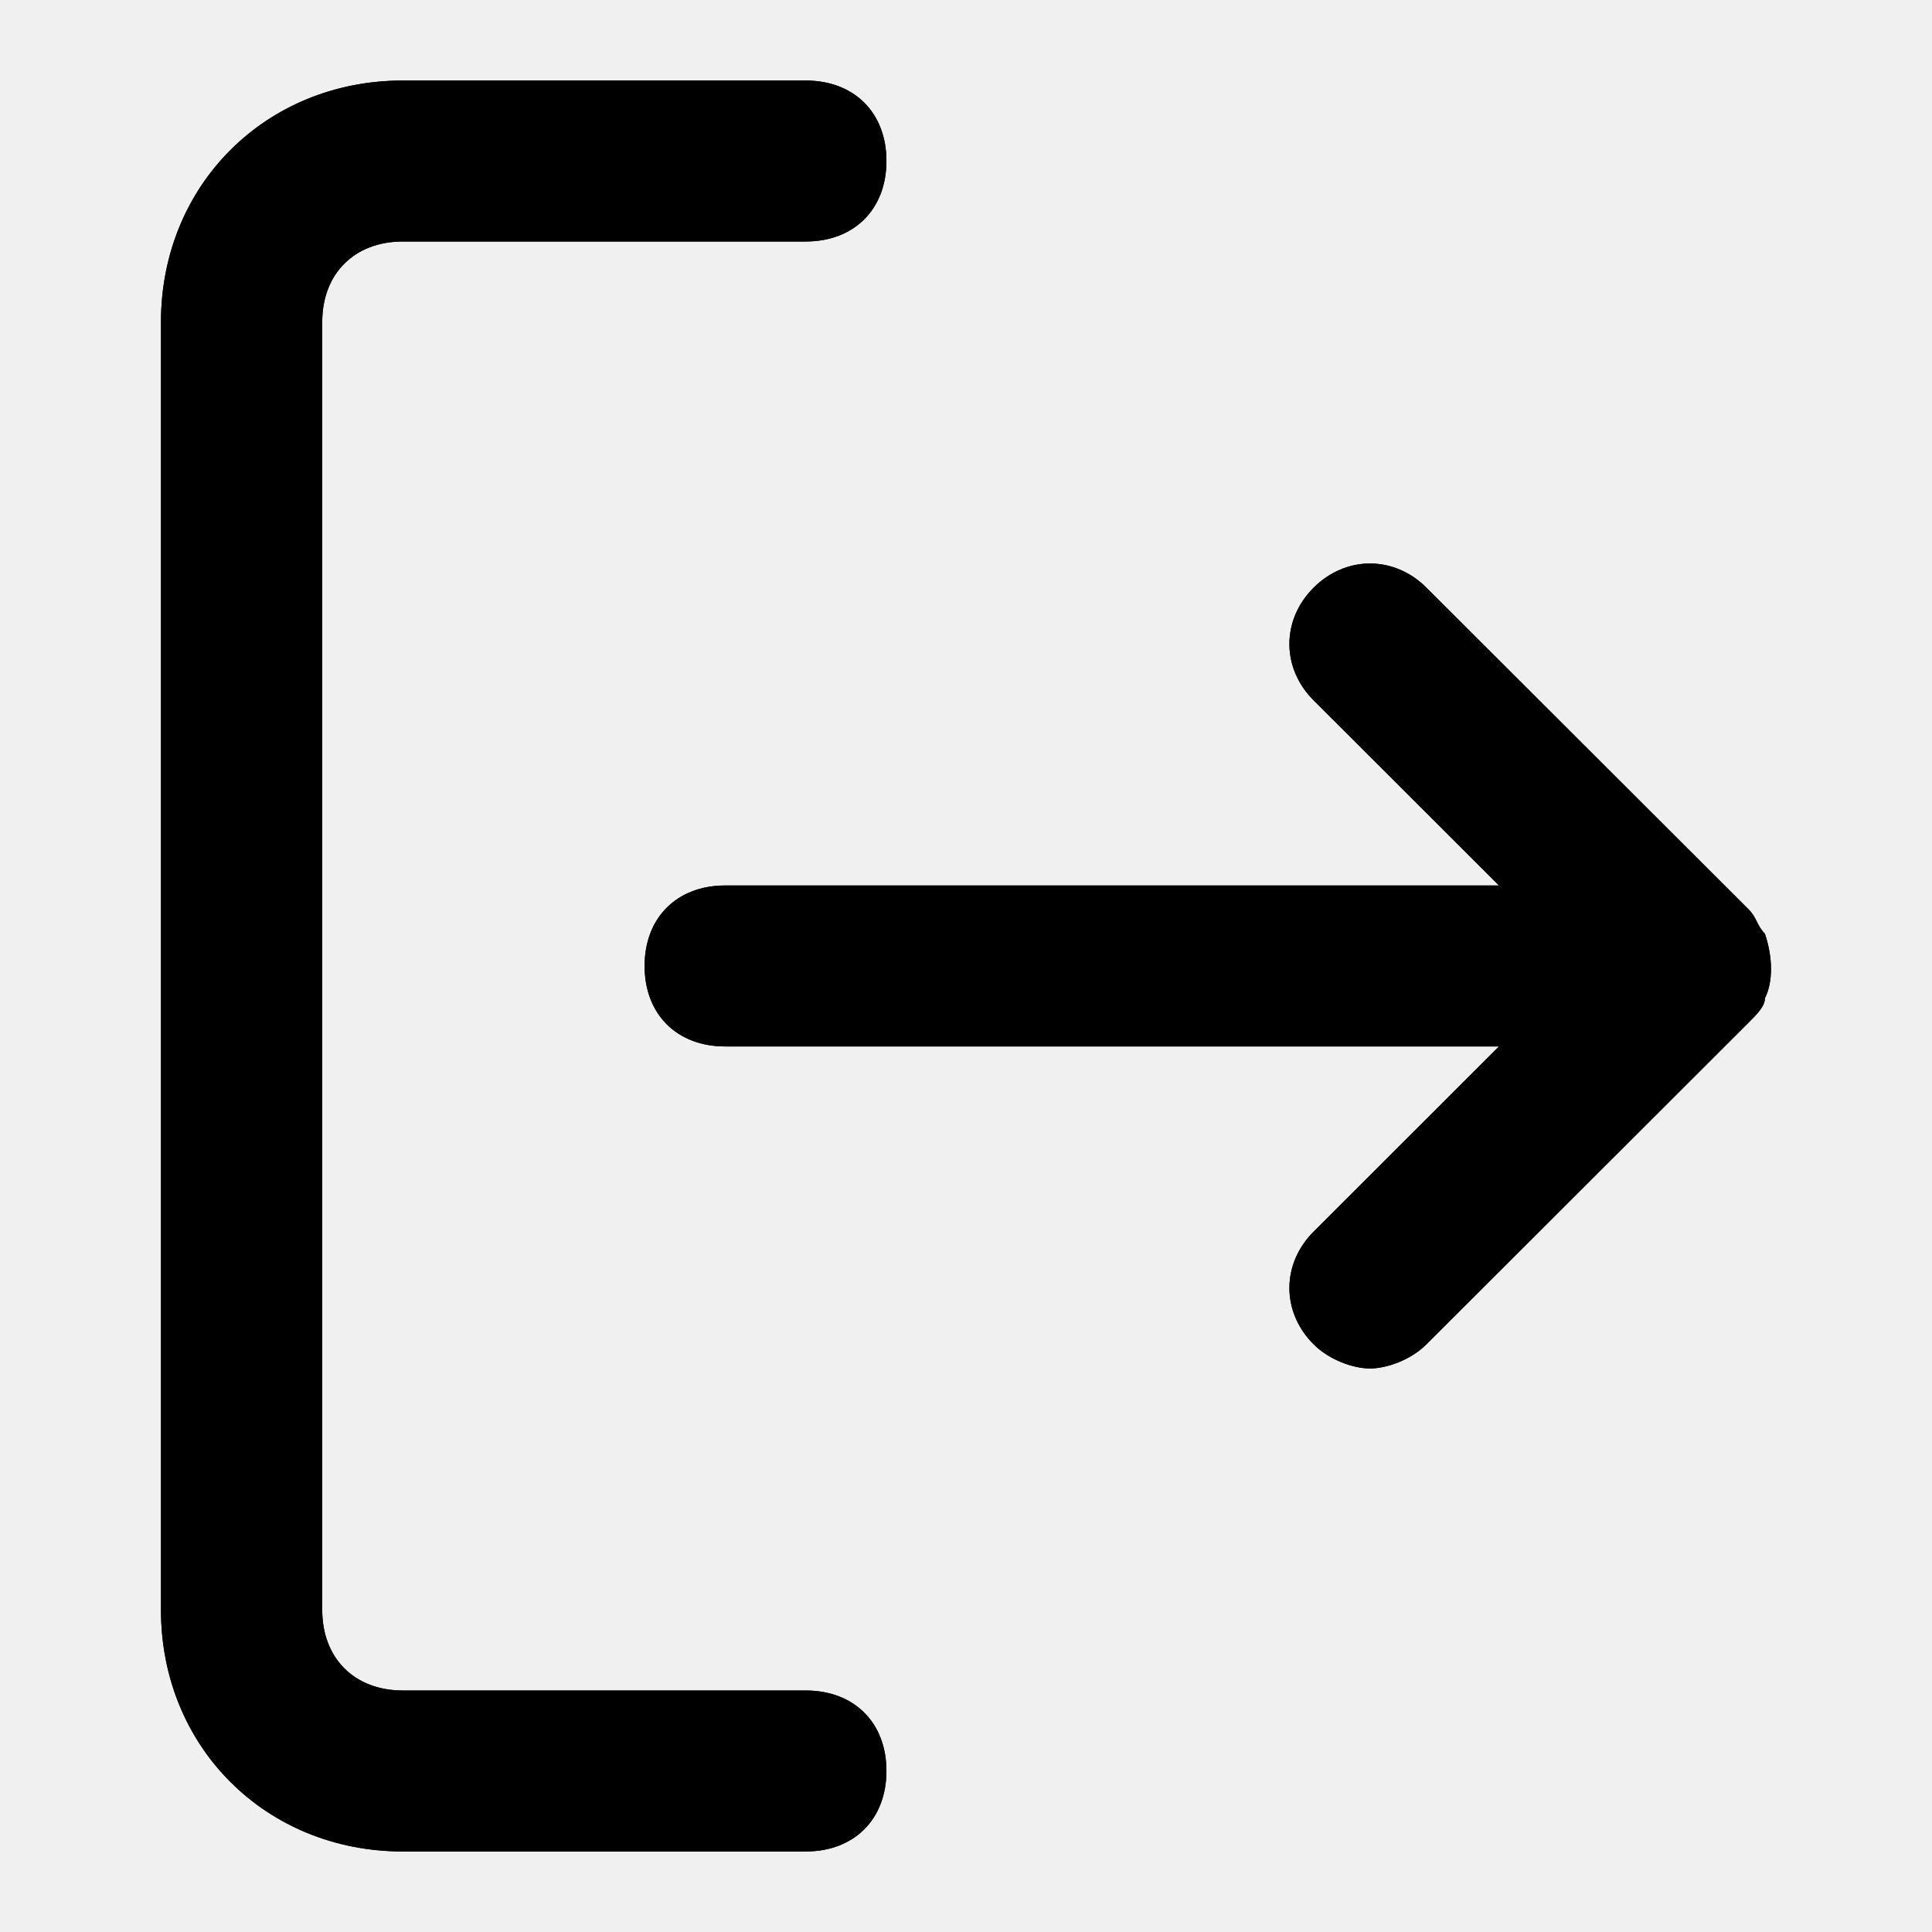
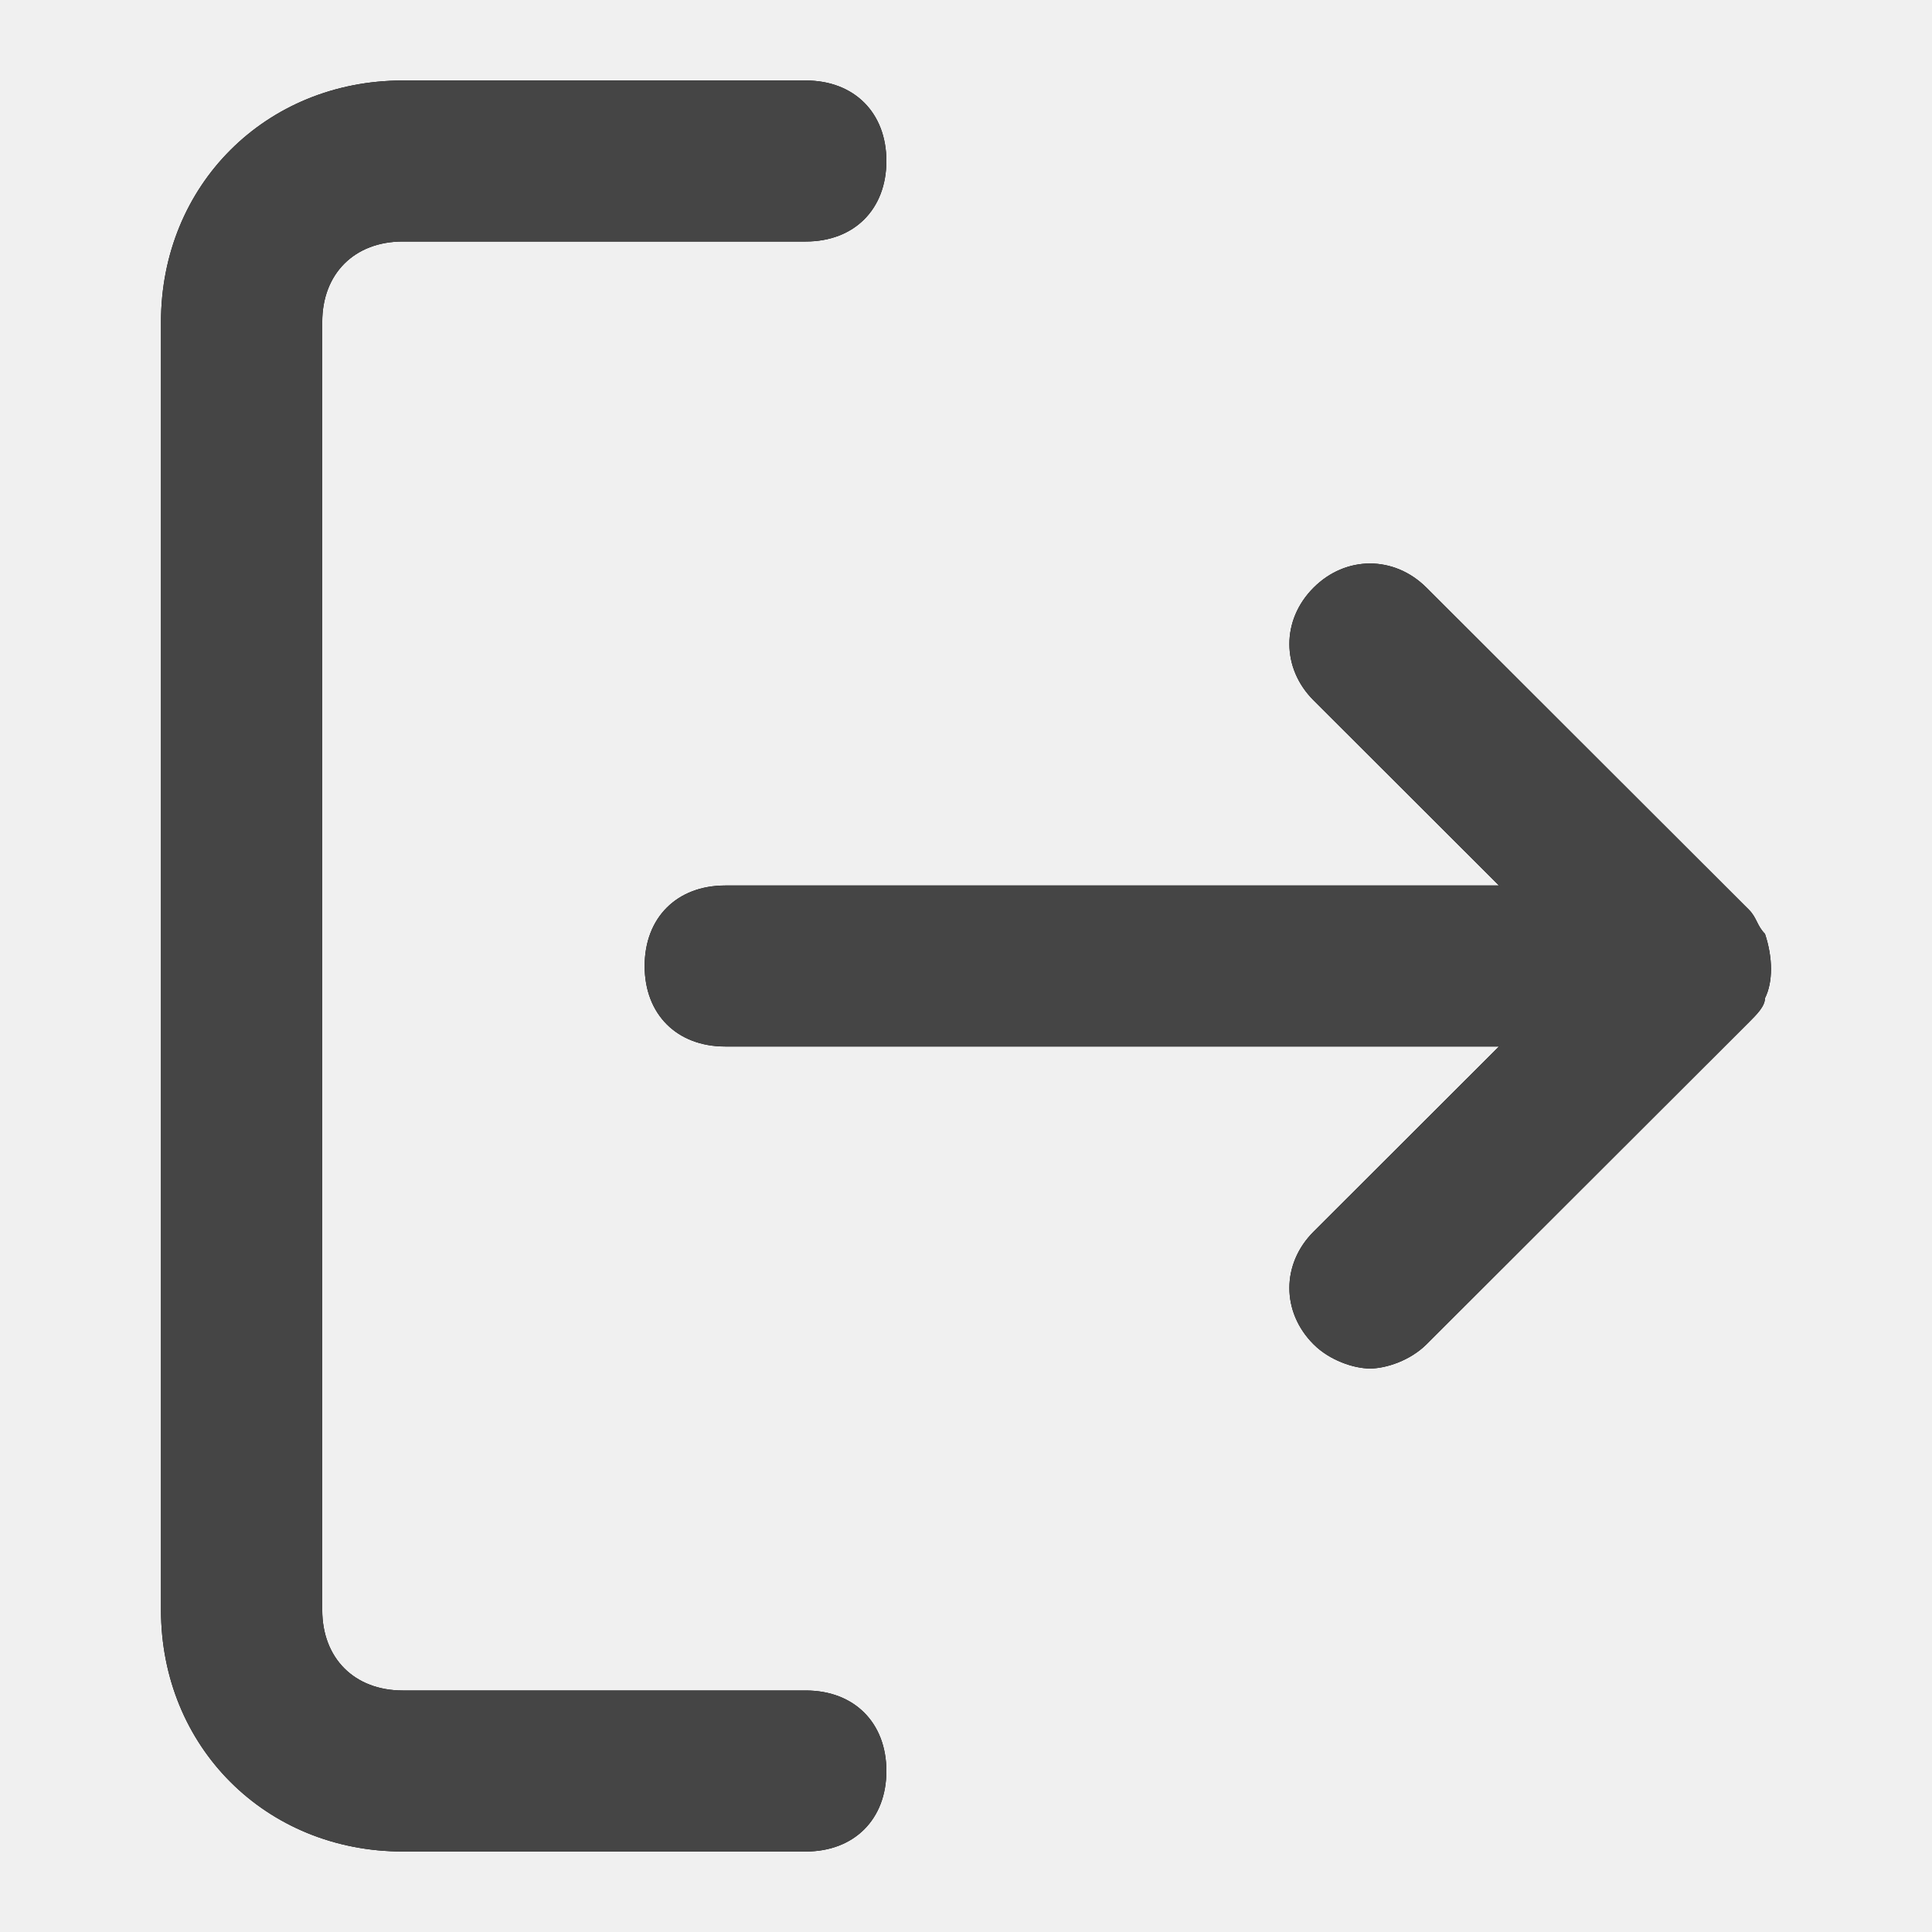
- <svg xmlns="http://www.w3.org/2000/svg" width="28" height="28" viewBox="0 0 28 28" fill="none">
-   <path fill-rule="evenodd" clip-rule="evenodd" d="M11.678 26.833C12.379 26.833 12.847 26.366 12.847 25.666C12.847 24.966 12.379 24.5 11.678 24.5H5.838C5.137 24.5 4.67 24.033 4.67 23.333V4.667C4.67 3.966 5.137 3.5 5.838 3.5H11.678C12.379 3.5 12.847 3.033 12.847 2.333C12.847 1.633 12.379 1.167 11.678 1.167H5.838C3.852 1.167 2.333 2.683 2.333 4.667V23.333C2.333 25.317 3.852 26.833 5.838 26.833H11.678ZM25.579 13.533C25.696 13.883 25.696 14.233 25.579 14.466C25.579 14.583 25.462 14.7 25.346 14.816L20.673 19.483C20.439 19.716 20.089 19.833 19.855 19.833C19.622 19.833 19.271 19.716 19.038 19.483C18.57 19.017 18.57 18.317 19.038 17.85L21.724 15.166H10.51C9.81 15.166 9.342 14.7 9.342 14C9.342 13.3 9.81 12.833 10.51 12.833H21.724L19.038 10.15C18.57 9.683 18.57 8.983 19.038 8.517C19.505 8.05 20.206 8.05 20.673 8.517L25.346 13.183C25.404 13.242 25.433 13.3 25.462 13.358C25.492 13.416 25.521 13.475 25.579 13.533Z" fill="black" />
-   <mask id="mask0" mask-type="alpha" maskUnits="userSpaceOnUse" x="2" y="1" width="24" height="26">
-     <path fill-rule="evenodd" clip-rule="evenodd" d="M11.678 26.833C12.379 26.833 12.847 26.366 12.847 25.666C12.847 24.966 12.379 24.5 11.678 24.5H5.838C5.137 24.5 4.67 24.033 4.67 23.333V4.667C4.67 3.966 5.137 3.5 5.838 3.5H11.678C12.379 3.5 12.847 3.033 12.847 2.333C12.847 1.633 12.379 1.167 11.678 1.167H5.838C3.852 1.167 2.333 2.683 2.333 4.667V23.333C2.333 25.317 3.852 26.833 5.838 26.833H11.678ZM25.579 13.533C25.696 13.883 25.696 14.233 25.579 14.466C25.579 14.583 25.462 14.7 25.346 14.816L20.673 19.483C20.439 19.716 20.089 19.833 19.855 19.833C19.622 19.833 19.271 19.716 19.038 19.483C18.57 19.017 18.57 18.317 19.038 17.85L21.724 15.166H10.51C9.81 15.166 9.342 14.7 9.342 14C9.342 13.3 9.81 12.833 10.51 12.833H21.724L19.038 10.15C18.57 9.683 18.57 8.983 19.038 8.517C19.505 8.05 20.206 8.05 20.673 8.517L25.346 13.183C25.404 13.242 25.433 13.3 25.462 13.358C25.492 13.416 25.521 13.475 25.579 13.533Z" fill="white" />
+ <svg xmlns="http://www.w3.org/2000/svg" width="24" height="24" viewBox="0 0 24 24" fill="none">
+   <path fill-rule="evenodd" clip-rule="evenodd" d="M10.01 23C10.611 23 11.011 22.6 11.011 22C11.011 21.4 10.611 21 10.01 21H5.004C4.403 21 4.003 20.6 4.003 20V4C4.003 3.4 4.403 3 5.004 3H10.01C10.611 3 11.011 2.6 11.011 2C11.011 1.4 10.611 1 10.01 1H5.004C3.302 1 2 2.3 2 4V20C2 21.7 3.302 23 5.004 23H10.01ZM21.925 11.6C22.025 11.9 22.025 12.2 21.925 12.4C21.925 12.5 21.825 12.6 21.725 12.7L17.72 16.7C17.519 16.9 17.219 17 17.019 17C16.819 17 16.518 16.9 16.318 16.7C15.917 16.3 15.917 15.7 16.318 15.3L18.621 13H9.009C8.408 13 8.008 12.6 8.008 12C8.008 11.4 8.408 11 9.009 11H18.621L16.318 8.7C15.917 8.3 15.917 7.7 16.318 7.3C16.718 6.9 17.319 6.9 17.72 7.3L21.725 11.3C21.775 11.35 21.8 11.4 21.825 11.45C21.85 11.5 21.875 11.55 21.925 11.6Z" fill="black" />
+   <mask id="mask0" mask-type="alpha" maskUnits="userSpaceOnUse" x="2" y="1" width="20" height="22">
+     <path fill-rule="evenodd" clip-rule="evenodd" d="M10.01 23C10.611 23 11.011 22.6 11.011 22C11.011 21.4 10.611 21 10.01 21H5.004C4.403 21 4.003 20.6 4.003 20V4C4.003 3.4 4.403 3 5.004 3H10.01C10.611 3 11.011 2.6 11.011 2C11.011 1.4 10.611 1 10.01 1H5.004C3.302 1 2 2.3 2 4V20C2 21.7 3.302 23 5.004 23H10.01ZM21.925 11.6C22.025 11.9 22.025 12.2 21.925 12.4C21.925 12.5 21.825 12.6 21.725 12.7L17.72 16.7C17.519 16.9 17.219 17 17.019 17C16.819 17 16.518 16.9 16.318 16.7C15.917 16.3 15.917 15.7 16.318 15.3L18.621 13H9.009C8.408 13 8.008 12.6 8.008 12C8.008 11.4 8.408 11 9.009 11H18.621L16.318 8.7C15.917 8.3 15.917 7.7 16.318 7.3C16.718 6.9 17.319 6.9 17.72 7.3L21.725 11.3C21.775 11.35 21.8 11.4 21.825 11.45C21.85 11.5 21.875 11.55 21.925 11.6Z" fill="white" />
  </mask>
  <g mask="url(#mask0)">
-     <path fill-rule="evenodd" clip-rule="evenodd" d="M0 0H28V28H0V0Z" fill="black" />
+     <path fill-rule="evenodd" clip-rule="evenodd" d="M0 0H24V24H0V0Z" fill="#454545" />
  </g>
</svg>
